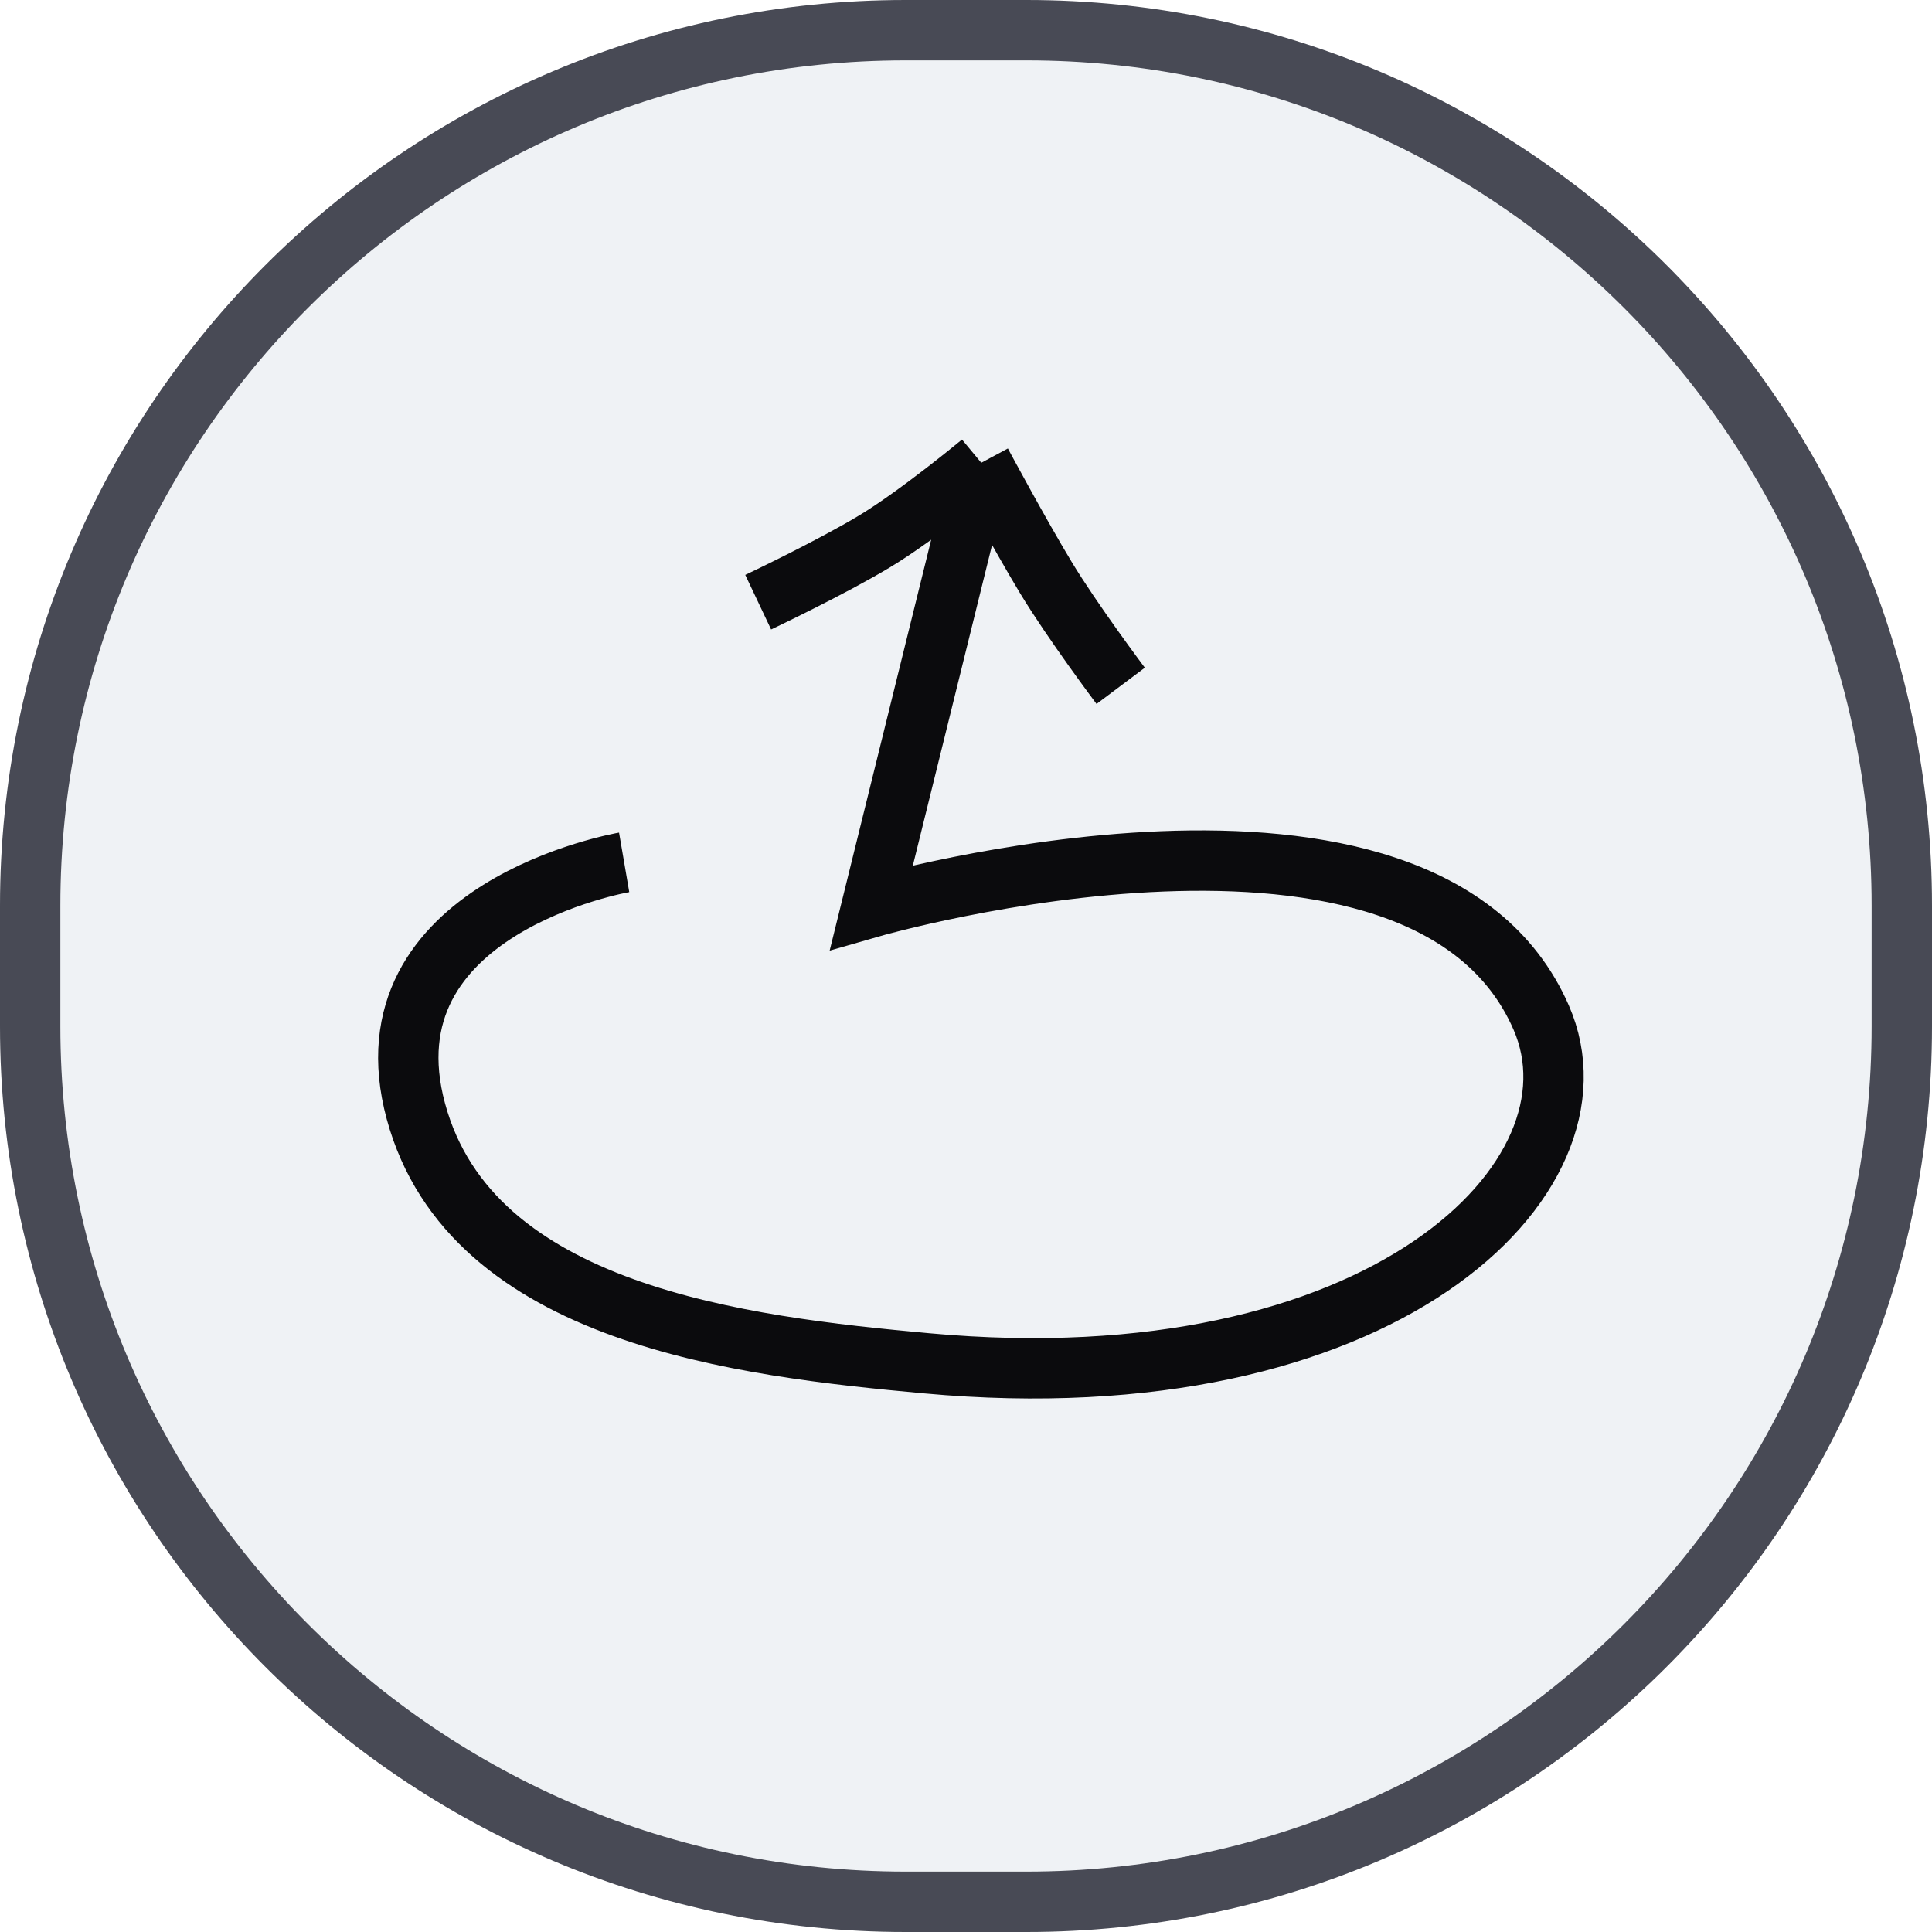
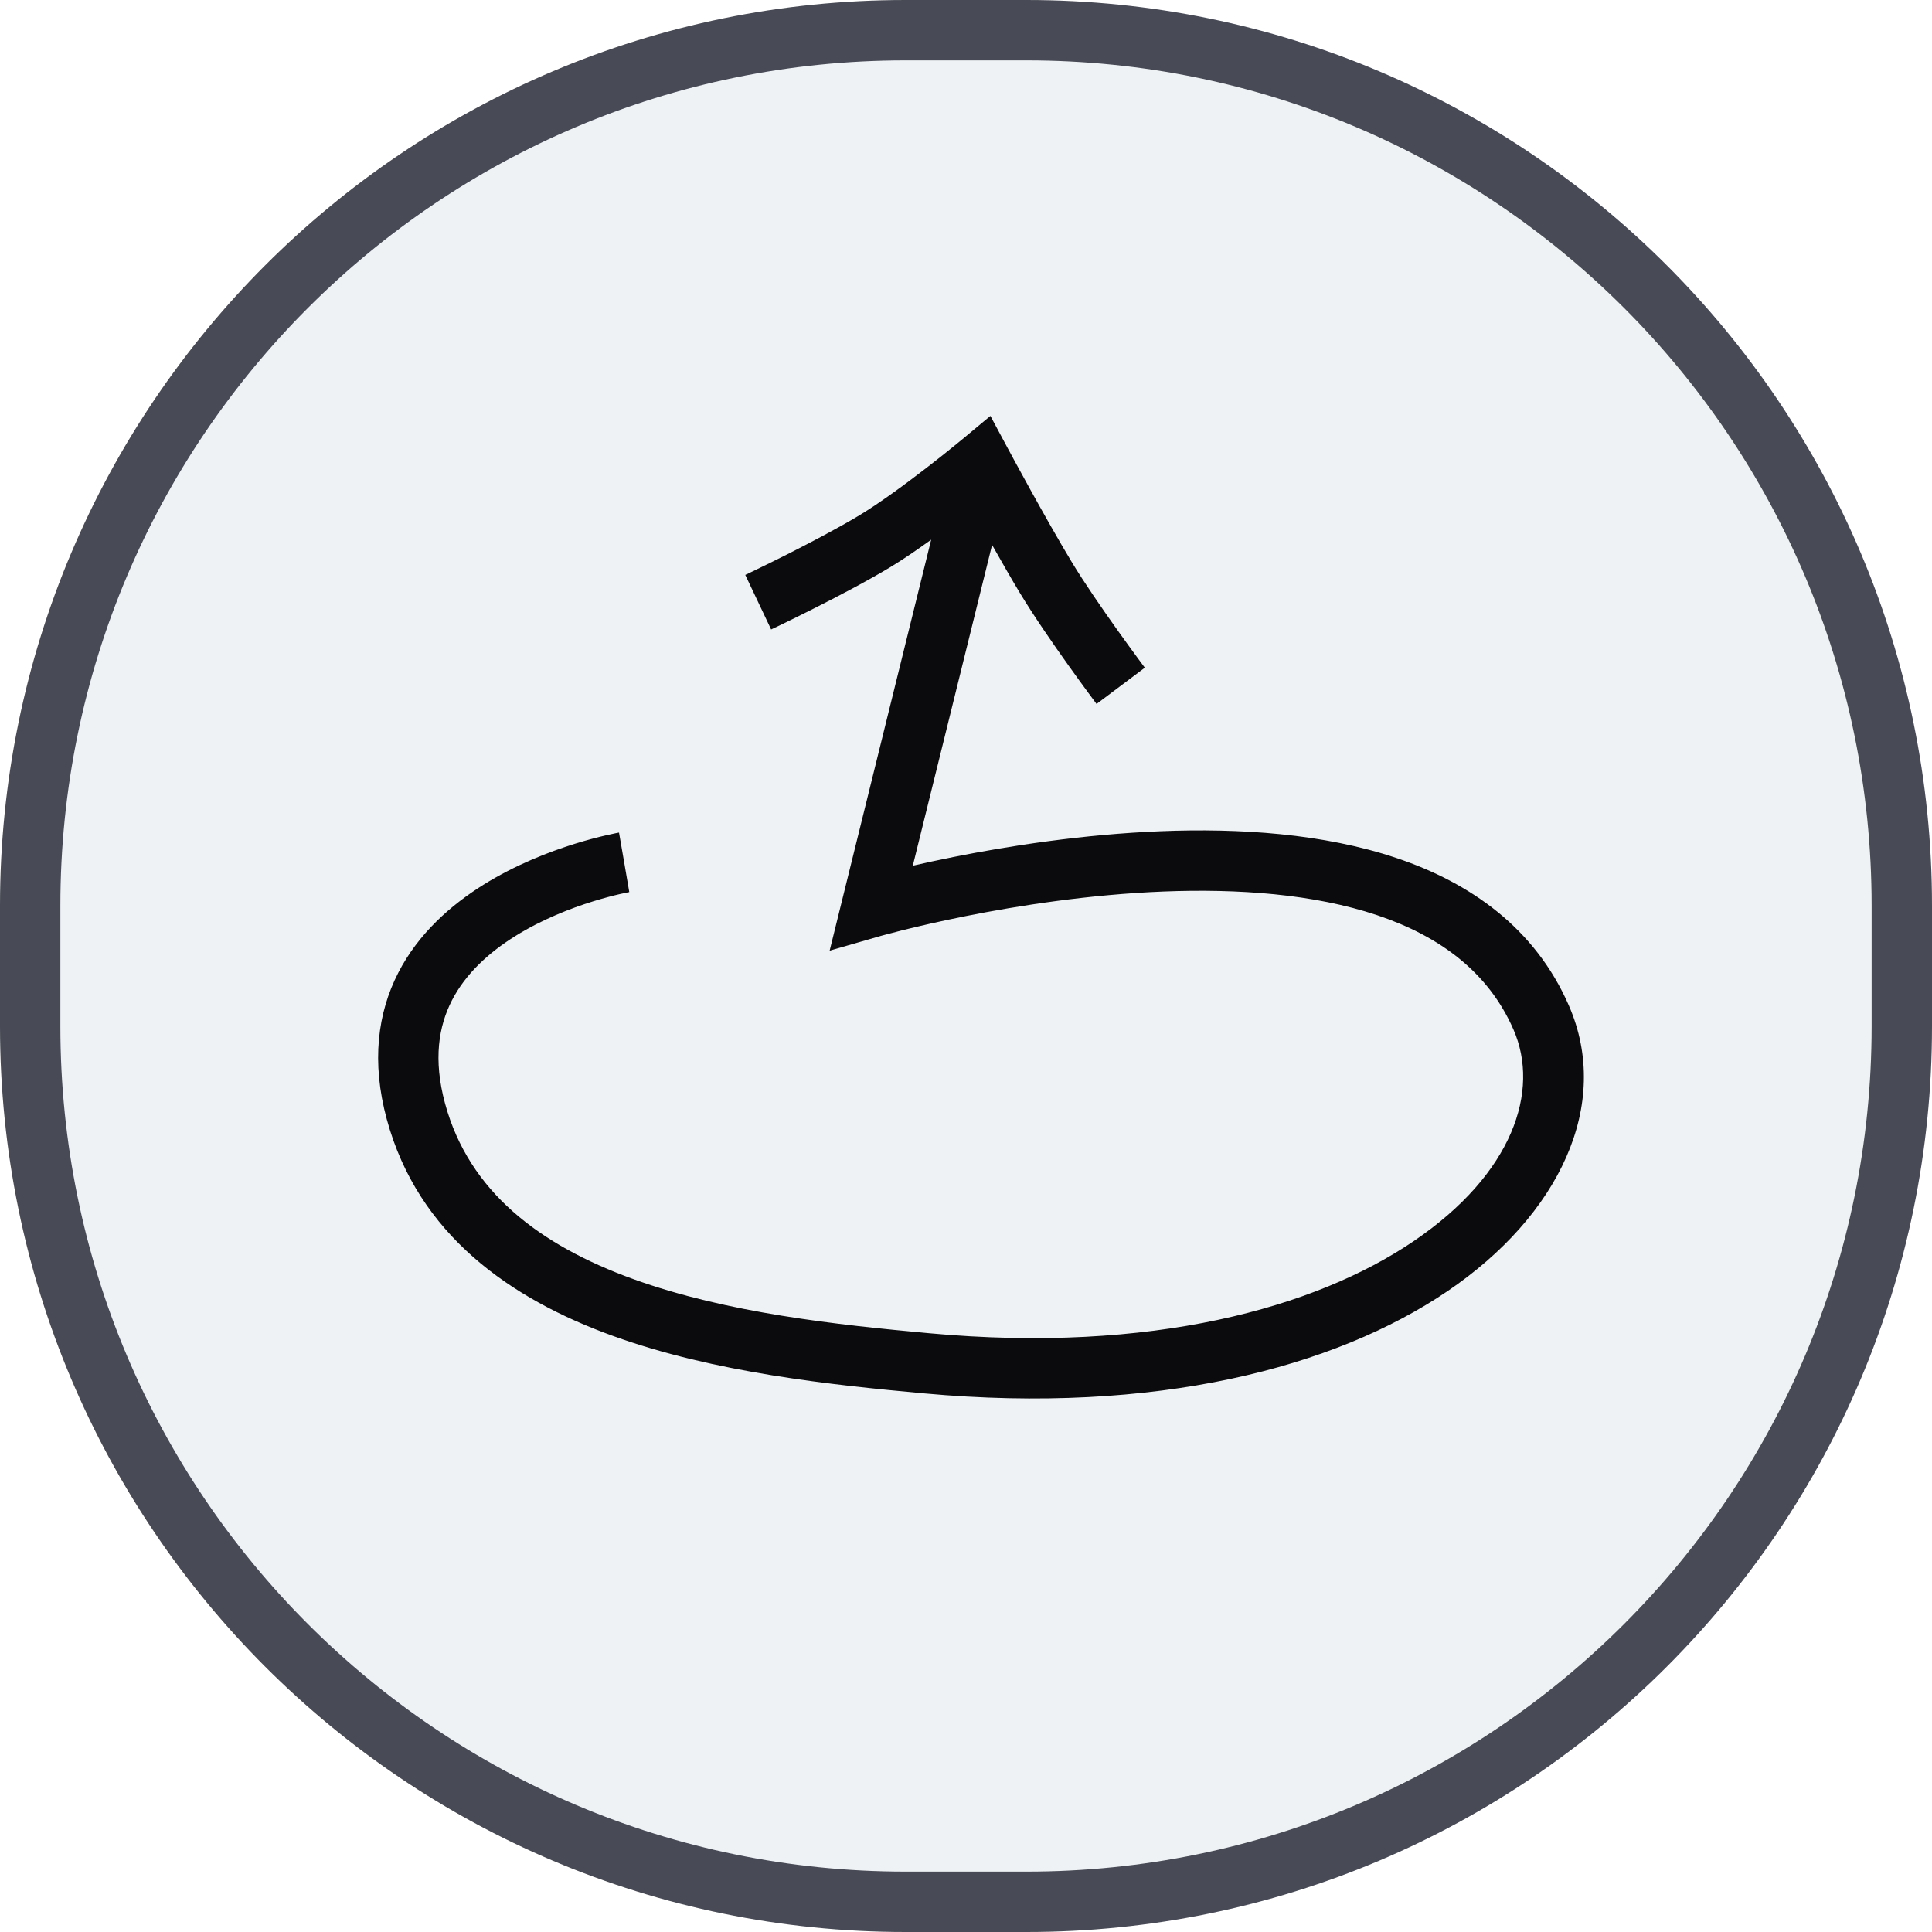
<svg xmlns="http://www.w3.org/2000/svg" width="64" height="64" viewBox="0 0 64 64" fill="none">
  <rect x="1" y="1" width="62" height="62" rx="29" fill="#EFF2F5" stroke="#484A55" stroke-width="2" />
-   <path d="M32.506 15.33L28.869 30.052C28.869 30.052 47.158 24.786 51.053 33.706C53.373 39.02 45.749 46.54 30.698 45.162C24.6 44.604 15.61 43.568 13.778 36.817C11.946 30.065 20.676 28.567 20.676 28.567M32.506 15.33C32.506 15.33 30.443 17.045 28.984 17.926C27.525 18.807 25.116 19.948 25.116 19.948M32.506 15.33C32.506 15.33 33.762 17.669 34.643 19.128C35.524 20.587 37.124 22.719 37.124 22.719" stroke="#0B0B0D" stroke-width="2" />
+   <path d="M33.787 19.645C33.498 19.167 33.173 18.598 32.864 18.05L30.238 28.678C30.632 28.588 31.087 28.488 31.592 28.388C33.399 28.027 35.862 27.639 38.461 27.535C41.048 27.432 43.837 27.609 46.262 28.424C48.705 29.245 50.851 30.743 51.969 33.306C53.405 36.593 51.647 40.264 47.951 42.771C44.215 45.305 38.299 46.861 30.607 46.158C27.568 45.88 23.674 45.474 20.298 44.252C16.913 43.027 13.851 40.904 12.813 37.079C12.295 35.168 12.511 33.55 13.194 32.222C13.864 30.919 14.941 29.979 16.011 29.311C17.084 28.642 18.204 28.213 19.044 27.951C19.466 27.82 19.825 27.729 20.081 27.67C20.209 27.64 20.311 27.618 20.384 27.604C20.42 27.597 20.449 27.591 20.47 27.587L20.503 27.581L20.505 27.581L20.506 27.581C20.507 27.586 20.519 27.649 20.677 28.567L20.846 29.552C20.844 29.552 20.839 29.553 20.833 29.554C20.821 29.556 20.801 29.56 20.774 29.566C20.719 29.576 20.636 29.594 20.529 29.619C20.315 29.668 20.006 29.747 19.639 29.861C18.898 30.091 17.95 30.459 17.069 31.009C16.186 31.559 15.423 32.26 14.972 33.136C14.534 33.988 14.345 35.089 14.743 36.555C15.537 39.481 17.886 41.252 20.979 42.372C24.08 43.495 27.73 43.886 30.789 44.166C38.148 44.84 43.57 43.326 46.828 41.116C50.127 38.879 51.02 36.132 50.136 34.106C49.307 32.209 47.706 31.019 45.625 30.319C43.526 29.614 41.011 29.435 38.54 29.533C36.081 29.631 33.728 30.001 31.984 30.349C31.114 30.523 30.4 30.69 29.905 30.813C29.658 30.875 29.465 30.926 29.336 30.961C29.271 30.978 29.223 30.991 29.191 31C29.175 31.005 29.163 31.008 29.156 31.01C29.152 31.011 29.149 31.013 29.147 31.013L27.483 31.492L30.846 17.878C30.395 18.203 29.928 18.524 29.502 18.782C28.738 19.243 27.743 19.763 26.954 20.16C26.556 20.361 26.204 20.533 25.953 20.656C25.827 20.717 25.725 20.765 25.655 20.799C25.62 20.816 25.593 20.829 25.574 20.837C25.565 20.842 25.558 20.846 25.553 20.848C25.55 20.849 25.548 20.85 25.547 20.851L25.545 20.852L24.688 19.044L24.69 19.044C24.691 19.044 24.693 19.042 24.695 19.041C24.699 19.039 24.706 19.036 24.714 19.032C24.731 19.024 24.757 19.012 24.791 18.996C24.858 18.964 24.956 18.916 25.079 18.856C25.324 18.737 25.667 18.57 26.054 18.375C26.834 17.981 27.773 17.489 28.468 17.07C29.146 16.66 29.989 16.041 30.681 15.506C31.023 15.242 31.321 15.005 31.532 14.834C31.638 14.748 31.723 14.679 31.78 14.632C31.808 14.608 31.831 14.591 31.845 14.579C31.852 14.573 31.858 14.568 31.862 14.565C31.864 14.564 31.865 14.562 31.866 14.562L32.808 13.778L33.387 14.857L33.39 14.863C33.392 14.867 33.396 14.874 33.401 14.883C33.41 14.9 33.424 14.925 33.442 14.958C33.478 15.024 33.529 15.121 33.594 15.24C33.725 15.481 33.908 15.817 34.119 16.198C34.542 16.963 35.069 17.899 35.499 18.611C35.919 19.307 36.521 20.178 37.029 20.89C37.28 21.242 37.505 21.55 37.666 21.77C37.747 21.88 37.811 21.968 37.856 22.027C37.878 22.057 37.896 22.08 37.907 22.096C37.913 22.103 37.917 22.109 37.92 22.113C37.921 22.115 37.923 22.116 37.923 22.117L37.924 22.118L36.325 23.319L36.323 23.317C36.322 23.316 36.321 23.314 36.319 23.312C36.316 23.308 36.312 23.301 36.305 23.293C36.293 23.277 36.275 23.252 36.252 23.221C36.205 23.159 36.138 23.068 36.055 22.955C35.889 22.73 35.659 22.413 35.4 22.051C34.887 21.332 34.248 20.409 33.787 19.645Z" fill="#0B0B0D" />
</svg>
